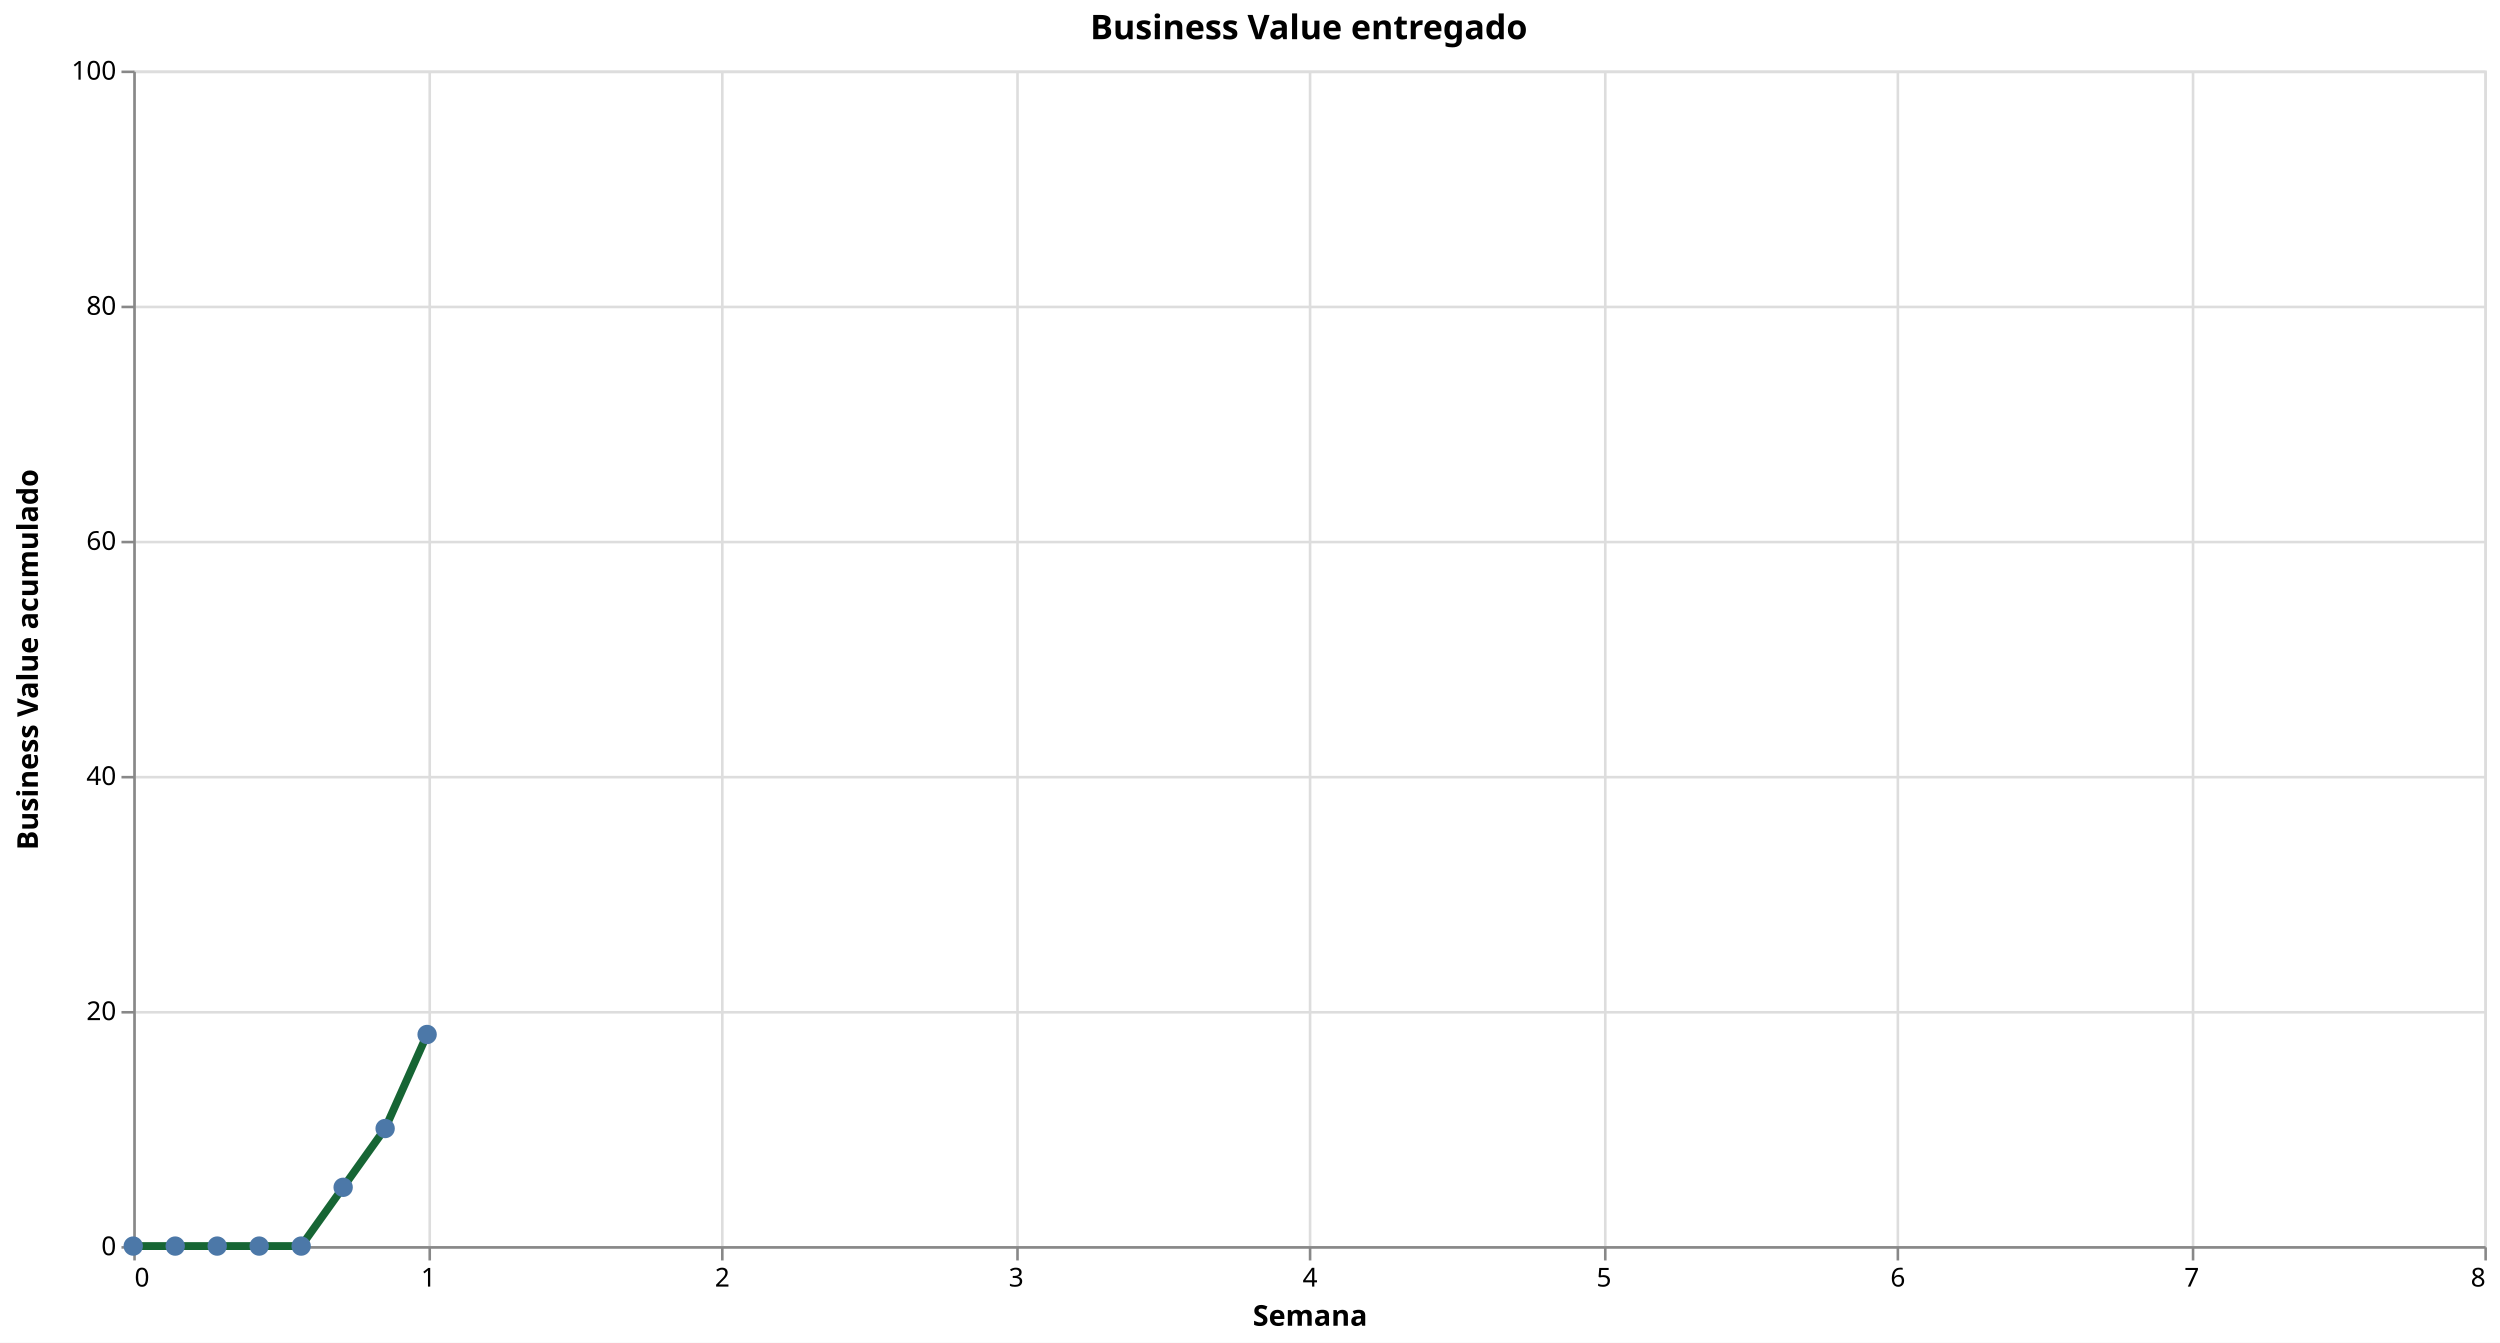
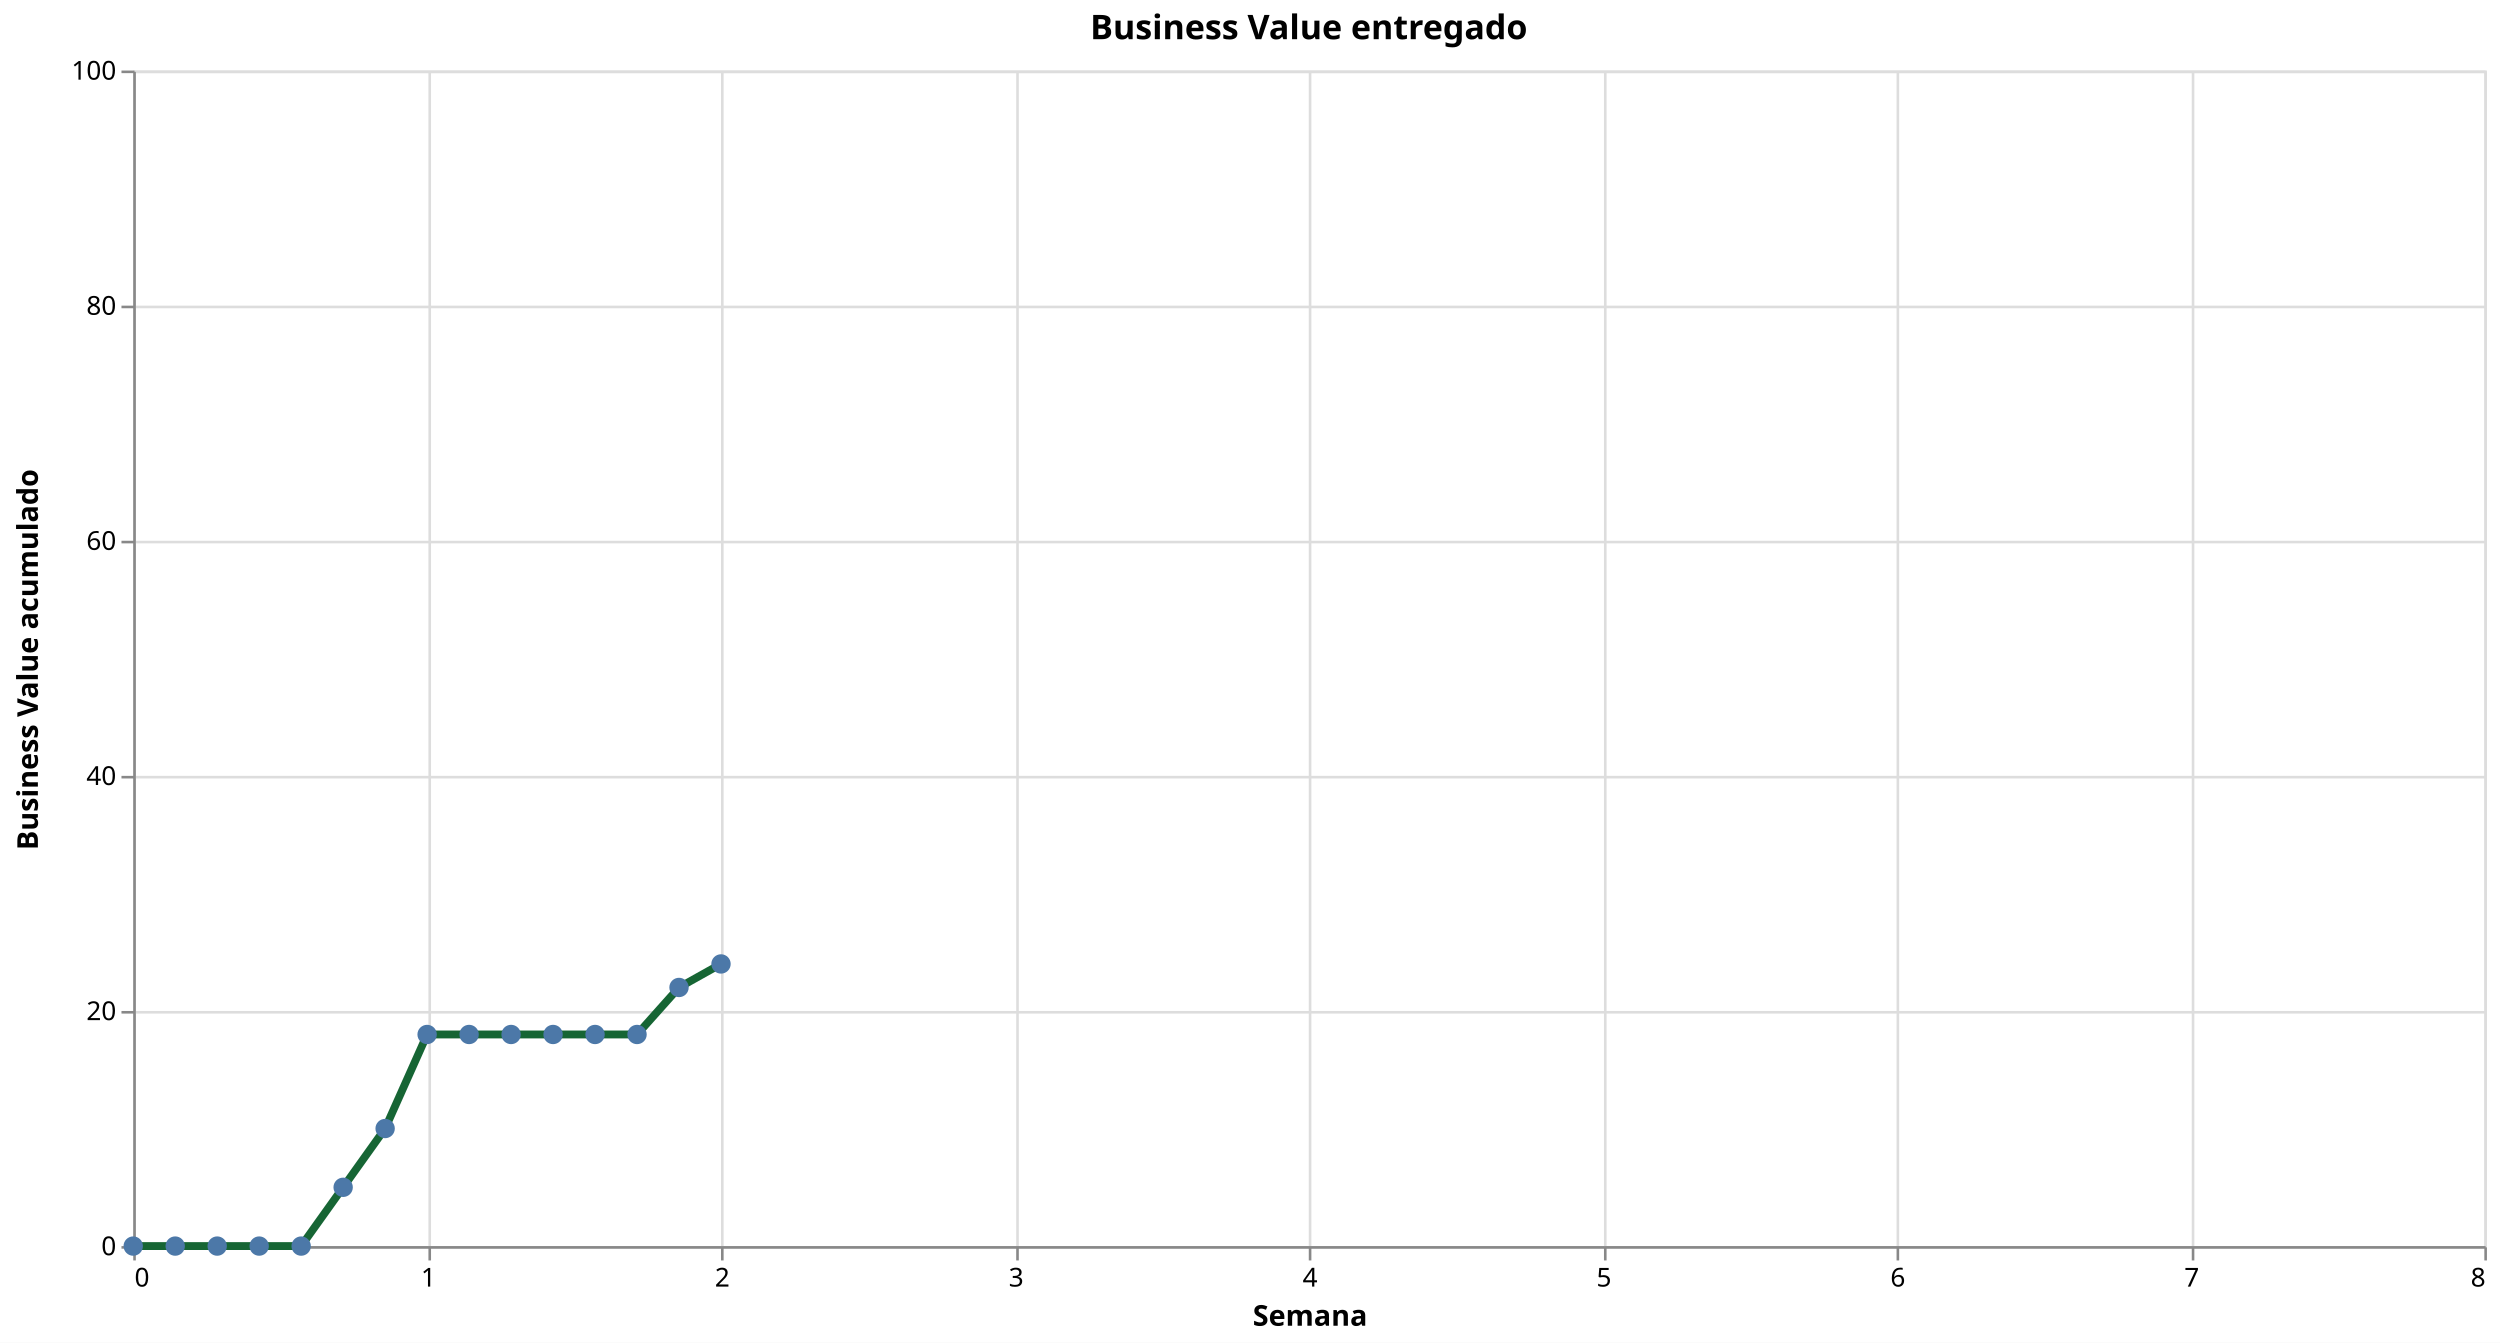
<svg xmlns="http://www.w3.org/2000/svg" version="1.1" class="marks" width="957" height="514" viewBox="0 0 957 514">
  <rect width="957" height="514" fill="white" />
  <g fill="none" stroke-miterlimit="4" transform="translate(51,27)">
    <g class="mark-group role-frame root" role="graphics-object" aria-roledescription="group mark container">
      <g transform="translate(0,0)">
        <path class="background" aria-hidden="true" d="M0.5,0.5h900v450h-900Z" stroke="#ddd" />
        <g>
          <g class="mark-group role-axis" aria-hidden="true">
            <g transform="translate(0.5,450.5)">
              <path class="background" aria-hidden="true" d="M0,0h0v0h0Z" pointer-events="none" />
              <g>
                <g class="mark-rule role-axis-grid" pointer-events="none">
                  <line transform="translate(0,-450)" x2="0" y2="450" stroke="#ddd" stroke-width="1" opacity="1" />
                  <line transform="translate(113,-450)" x2="0" y2="450" stroke="#ddd" stroke-width="1" opacity="1" />
                  <line transform="translate(225,-450)" x2="0" y2="450" stroke="#ddd" stroke-width="1" opacity="1" />
                  <line transform="translate(338,-450)" x2="0" y2="450" stroke="#ddd" stroke-width="1" opacity="1" />
                  <line transform="translate(450,-450)" x2="0" y2="450" stroke="#ddd" stroke-width="1" opacity="1" />
                  <line transform="translate(563,-450)" x2="0" y2="450" stroke="#ddd" stroke-width="1" opacity="1" />
                  <line transform="translate(675,-450)" x2="0" y2="450" stroke="#ddd" stroke-width="1" opacity="1" />
                  <line transform="translate(788,-450)" x2="0" y2="450" stroke="#ddd" stroke-width="1" opacity="1" />
                  <line transform="translate(900,-450)" x2="0" y2="450" stroke="#ddd" stroke-width="1" opacity="1" />
                </g>
              </g>
              <path class="foreground" aria-hidden="true" d="" pointer-events="none" display="none" />
            </g>
          </g>
          <g class="mark-group role-axis" aria-hidden="true">
            <g transform="translate(0.5,0.5)">
              <path class="background" aria-hidden="true" d="M0,0h0v0h0Z" pointer-events="none" />
              <g>
                <g class="mark-rule role-axis-grid" pointer-events="none">
                  <line transform="translate(0,450)" x2="900" y2="0" stroke="#ddd" stroke-width="1" opacity="1" />
                  <line transform="translate(0,360)" x2="900" y2="0" stroke="#ddd" stroke-width="1" opacity="1" />
                  <line transform="translate(0,270)" x2="900" y2="0" stroke="#ddd" stroke-width="1" opacity="1" />
                  <line transform="translate(0,180)" x2="900" y2="0" stroke="#ddd" stroke-width="1" opacity="1" />
                  <line transform="translate(0,90)" x2="900" y2="0" stroke="#ddd" stroke-width="1" opacity="1" />
                  <line transform="translate(0,0)" x2="900" y2="0" stroke="#ddd" stroke-width="1" opacity="1" />
                </g>
              </g>
              <path class="foreground" aria-hidden="true" d="" pointer-events="none" display="none" />
            </g>
          </g>
          <g class="mark-group role-axis" role="graphics-symbol" aria-roledescription="axis" aria-label="X-axis titled 'Semana' for a linear scale with values from 0 to 8">
            <g transform="translate(0.5,450.5)">
              <path class="background" aria-hidden="true" d="M0,0h0v0h0Z" pointer-events="none" />
              <g>
                <g class="mark-rule role-axis-tick" pointer-events="none">
                  <line transform="translate(0,0)" x2="0" y2="5" stroke="#888" stroke-width="1" opacity="1" />
                  <line transform="translate(113,0)" x2="0" y2="5" stroke="#888" stroke-width="1" opacity="1" />
                  <line transform="translate(225,0)" x2="0" y2="5" stroke="#888" stroke-width="1" opacity="1" />
                  <line transform="translate(338,0)" x2="0" y2="5" stroke="#888" stroke-width="1" opacity="1" />
                  <line transform="translate(450,0)" x2="0" y2="5" stroke="#888" stroke-width="1" opacity="1" />
                  <line transform="translate(563,0)" x2="0" y2="5" stroke="#888" stroke-width="1" opacity="1" />
                  <line transform="translate(675,0)" x2="0" y2="5" stroke="#888" stroke-width="1" opacity="1" />
                  <line transform="translate(788,0)" x2="0" y2="5" stroke="#888" stroke-width="1" opacity="1" />
                  <line transform="translate(900,0)" x2="0" y2="5" stroke="#888" stroke-width="1" opacity="1" />
                </g>
                <g class="mark-text role-axis-label" pointer-events="none">
                  <text text-anchor="start" transform="translate(0,15)" font-family="sans-serif" font-size="10px" fill="#000" opacity="1">0</text>
                  <text text-anchor="middle" transform="translate(112.5,15)" font-family="sans-serif" font-size="10px" fill="#000" opacity="1">1</text>
                  <text text-anchor="middle" transform="translate(225,15)" font-family="sans-serif" font-size="10px" fill="#000" opacity="1">2</text>
                  <text text-anchor="middle" transform="translate(337.5,15)" font-family="sans-serif" font-size="10px" fill="#000" opacity="1">3</text>
                  <text text-anchor="middle" transform="translate(450,15)" font-family="sans-serif" font-size="10px" fill="#000" opacity="1">4</text>
                  <text text-anchor="middle" transform="translate(562.5,15)" font-family="sans-serif" font-size="10px" fill="#000" opacity="1">5</text>
                  <text text-anchor="middle" transform="translate(675,15)" font-family="sans-serif" font-size="10px" fill="#000" opacity="1">6</text>
                  <text text-anchor="middle" transform="translate(787.5,15)" font-family="sans-serif" font-size="10px" fill="#000" opacity="1">7</text>
                  <text text-anchor="end" transform="translate(900,15)" font-family="sans-serif" font-size="10px" fill="#000" opacity="1">8</text>
                </g>
                <g class="mark-rule role-axis-domain" pointer-events="none">
                  <line transform="translate(0,0)" x2="900" y2="0" stroke="#888" stroke-width="1" opacity="1" />
                </g>
                <g class="mark-text role-axis-title" pointer-events="none">
                  <text text-anchor="middle" transform="translate(450,30)" font-family="sans-serif" font-size="11px" font-weight="bold" fill="#000" opacity="1">Semana</text>
                </g>
              </g>
              <path class="foreground" aria-hidden="true" d="" pointer-events="none" display="none" />
            </g>
          </g>
          <g class="mark-group role-axis" role="graphics-symbol" aria-roledescription="axis" aria-label="Y-axis titled 'Business Value acumulado' for a linear scale with values from 0 to 100">
            <g transform="translate(0.5,0.5)">
              <path class="background" aria-hidden="true" d="M0,0h0v0h0Z" pointer-events="none" />
              <g>
                <g class="mark-rule role-axis-tick" pointer-events="none">
                  <line transform="translate(0,450)" x2="-5" y2="0" stroke="#888" stroke-width="1" opacity="1" />
                  <line transform="translate(0,360)" x2="-5" y2="0" stroke="#888" stroke-width="1" opacity="1" />
                  <line transform="translate(0,270)" x2="-5" y2="0" stroke="#888" stroke-width="1" opacity="1" />
                  <line transform="translate(0,180)" x2="-5" y2="0" stroke="#888" stroke-width="1" opacity="1" />
                  <line transform="translate(0,90)" x2="-5" y2="0" stroke="#888" stroke-width="1" opacity="1" />
                  <line transform="translate(0,0)" x2="-5" y2="0" stroke="#888" stroke-width="1" opacity="1" />
                </g>
                <g class="mark-text role-axis-label" pointer-events="none">
                  <text text-anchor="end" transform="translate(-7,453)" font-family="sans-serif" font-size="10px" fill="#000" opacity="1">0</text>
                  <text text-anchor="end" transform="translate(-7,363)" font-family="sans-serif" font-size="10px" fill="#000" opacity="1">20</text>
                  <text text-anchor="end" transform="translate(-7,273)" font-family="sans-serif" font-size="10px" fill="#000" opacity="1">40</text>
                  <text text-anchor="end" transform="translate(-7,183)" font-family="sans-serif" font-size="10px" fill="#000" opacity="1">60</text>
                  <text text-anchor="end" transform="translate(-7,93)" font-family="sans-serif" font-size="10px" fill="#000" opacity="1">80</text>
                  <text text-anchor="end" transform="translate(-7,3)" font-family="sans-serif" font-size="10px" fill="#000" opacity="1">100</text>
                </g>
                <g class="mark-rule role-axis-domain" pointer-events="none">
                  <line transform="translate(0,450)" x2="0" y2="-450" stroke="#888" stroke-width="1" opacity="1" />
                </g>
                <g class="mark-text role-axis-title" pointer-events="none">
                  <text text-anchor="middle" transform="translate(-35,225) rotate(-90) translate(0,-2)" font-family="sans-serif" font-size="11px" font-weight="bold" fill="#000" opacity="1">Business Value acumulado</text>
                </g>
              </g>
              <path class="foreground" aria-hidden="true" d="" pointer-events="none" display="none" />
            </g>
          </g>
          <g class="mark-line role-mark layer_0_marks" role="graphics-object" aria-roledescription="line mark container">
-             <path aria-label="Semana: 0; Business Value acumulado: 0; Día: 0" role="graphics-symbol" aria-roledescription="line mark" d="M0,450L16.071,450L32.143,450L48.214,450L64.286,450L80.357,427.5L96.429,405L112.5,369" stroke="#166534" stroke-width="3" />
+             <path aria-label="Semana: 0; Business Value acumulado: 0; Día: 0" role="graphics-symbol" aria-roledescription="line mark" d="M0,450L16.071,450L32.143,450L48.214,450L64.286,450L80.357,427.5L96.429,405L112.5,369L128.571,369L144.643,369L160.714,369L176.786,369L192.857,369L208.929,351L225,342" stroke="#166534" stroke-width="3" />
          </g>
          <g class="mark-symbol role-mark layer_1_marks" role="graphics-object" aria-roledescription="symbol mark container">
            <path aria-label="Semana: 0; Business Value acumulado: 0; Día: 0" role="graphics-symbol" aria-roledescription="point" transform="translate(0,450)" d="M3.708,0A3.708,3.708,0,1,1,-3.708,0A3.708,3.708,0,1,1,3.708,0" fill="#4c78a8" stroke-width="2" opacity="1" />
            <path aria-label="Semana: 0; Business Value acumulado: 0; Día: 1" role="graphics-symbol" aria-roledescription="point" transform="translate(16.07143,450)" d="M3.708,0A3.708,3.708,0,1,1,-3.708,0A3.708,3.708,0,1,1,3.708,0" fill="#4c78a8" stroke-width="2" opacity="1" />
            <path aria-label="Semana: 0; Business Value acumulado: 0; Día: 2" role="graphics-symbol" aria-roledescription="point" transform="translate(32.14286,450)" d="M3.708,0A3.708,3.708,0,1,1,-3.708,0A3.708,3.708,0,1,1,3.708,0" fill="#4c78a8" stroke-width="2" opacity="1" />
            <path aria-label="Semana: 0; Business Value acumulado: 0; Día: 3" role="graphics-symbol" aria-roledescription="point" transform="translate(48.21429,450)" d="M3.708,0A3.708,3.708,0,1,1,-3.708,0A3.708,3.708,0,1,1,3.708,0" fill="#4c78a8" stroke-width="2" opacity="1" />
            <path aria-label="Semana: 1; Business Value acumulado: 0; Día: 4" role="graphics-symbol" aria-roledescription="point" transform="translate(64.28571,450)" d="M3.708,0A3.708,3.708,0,1,1,-3.708,0A3.708,3.708,0,1,1,3.708,0" fill="#4c78a8" stroke-width="2" opacity="1" />
            <path aria-label="Semana: 1; Business Value acumulado: 5; Día: 5" role="graphics-symbol" aria-roledescription="point" transform="translate(80.35714,427.5)" d="M3.708,0A3.708,3.708,0,1,1,-3.708,0A3.708,3.708,0,1,1,3.708,0" fill="#4c78a8" stroke-width="2" opacity="1" />
            <path aria-label="Semana: 1; Business Value acumulado: 10; Día: 6" role="graphics-symbol" aria-roledescription="point" transform="translate(96.42857,405)" d="M3.708,0A3.708,3.708,0,1,1,-3.708,0A3.708,3.708,0,1,1,3.708,0" fill="#4c78a8" stroke-width="2" opacity="1" />
            <path aria-label="Semana: 1; Business Value acumulado: 18; Día: 7" role="graphics-symbol" aria-roledescription="point" transform="translate(112.5,369)" d="M3.708,0A3.708,3.708,0,1,1,-3.708,0A3.708,3.708,0,1,1,3.708,0" fill="#4c78a8" stroke-width="2" opacity="1" />
+             <path aria-label="Semana: 1; Business Value acumulado: 18; Día: 8" role="graphics-symbol" aria-roledescription="point" transform="translate(128.5714,369)" d="M3.708,0A3.708,3.708,0,1,1,-3.708,0A3.708,3.708,0,1,1,3.708,0" fill="#4c78a8" stroke-width="2" opacity="1" />
+             <path aria-label="Semana: 1; Business Value acumulado: 18; Día: 9" role="graphics-symbol" aria-roledescription="point" transform="translate(144.6429,369)" d="M3.708,0A3.708,3.708,0,1,1,-3.708,0A3.708,3.708,0,1,1,3.708,0" fill="#4c78a8" stroke-width="2" opacity="1" />
+             <path aria-label="Semana: 1; Business Value acumulado: 18; Día: 10" role="graphics-symbol" aria-roledescription="point" transform="translate(160.7143,369)" d="M3.708,0A3.708,3.708,0,1,1,-3.708,0A3.708,3.708,0,1,1,3.708,0" fill="#4c78a8" stroke-width="2" opacity="1" />
+             <path aria-label="Semana: 2; Business Value acumulado: 18; Día: 11" role="graphics-symbol" aria-roledescription="point" transform="translate(176.7857,369)" d="M3.708,0A3.708,3.708,0,1,1,-3.708,0A3.708,3.708,0,1,1,3.708,0" fill="#4c78a8" stroke-width="2" opacity="1" />
+             <path aria-label="Semana: 2; Business Value acumulado: 18; Día: 12" role="graphics-symbol" aria-roledescription="point" transform="translate(192.8571,369)" d="M3.708,0A3.708,3.708,0,1,1,-3.708,0A3.708,3.708,0,1,1,3.708,0" fill="#4c78a8" stroke-width="2" opacity="1" />
+             <path aria-label="Semana: 2; Business Value acumulado: 22; Día: 13" role="graphics-symbol" aria-roledescription="point" transform="translate(208.9286,351)" d="M3.708,0A3.708,3.708,0,1,1,-3.708,0A3.708,3.708,0,1,1,3.708,0" fill="#4c78a8" stroke-width="2" opacity="1" />
+             <path aria-label="Semana: 2; Business Value acumulado: 24; Día: 14" role="graphics-symbol" aria-roledescription="point" transform="translate(225,342)" d="M3.708,0A3.708,3.708,0,1,1,-3.708,0A3.708,3.708,0,1,1,3.708,0" fill="#4c78a8" stroke-width="2" opacity="1" />
          </g>
          <g class="mark-group role-title">
            <g transform="translate(450,-22)">
              <path class="background" aria-hidden="true" d="M0,0h0v0h0Z" pointer-events="none" />
              <g>
                <g class="mark-text role-title-text" role="graphics-symbol" aria-roledescription="title" aria-label="Title text 'Business Value entregado'" pointer-events="none">
                  <text text-anchor="middle" transform="translate(0,10)" font-family="sans-serif" font-size="13px" font-weight="bold" fill="#000" opacity="1">Business Value entregado</text>
                </g>
              </g>
              <path class="foreground" aria-hidden="true" d="" pointer-events="none" display="none" />
            </g>
          </g>
        </g>
        <path class="foreground" aria-hidden="true" d="" display="none" />
      </g>
    </g>
  </g>
</svg>
